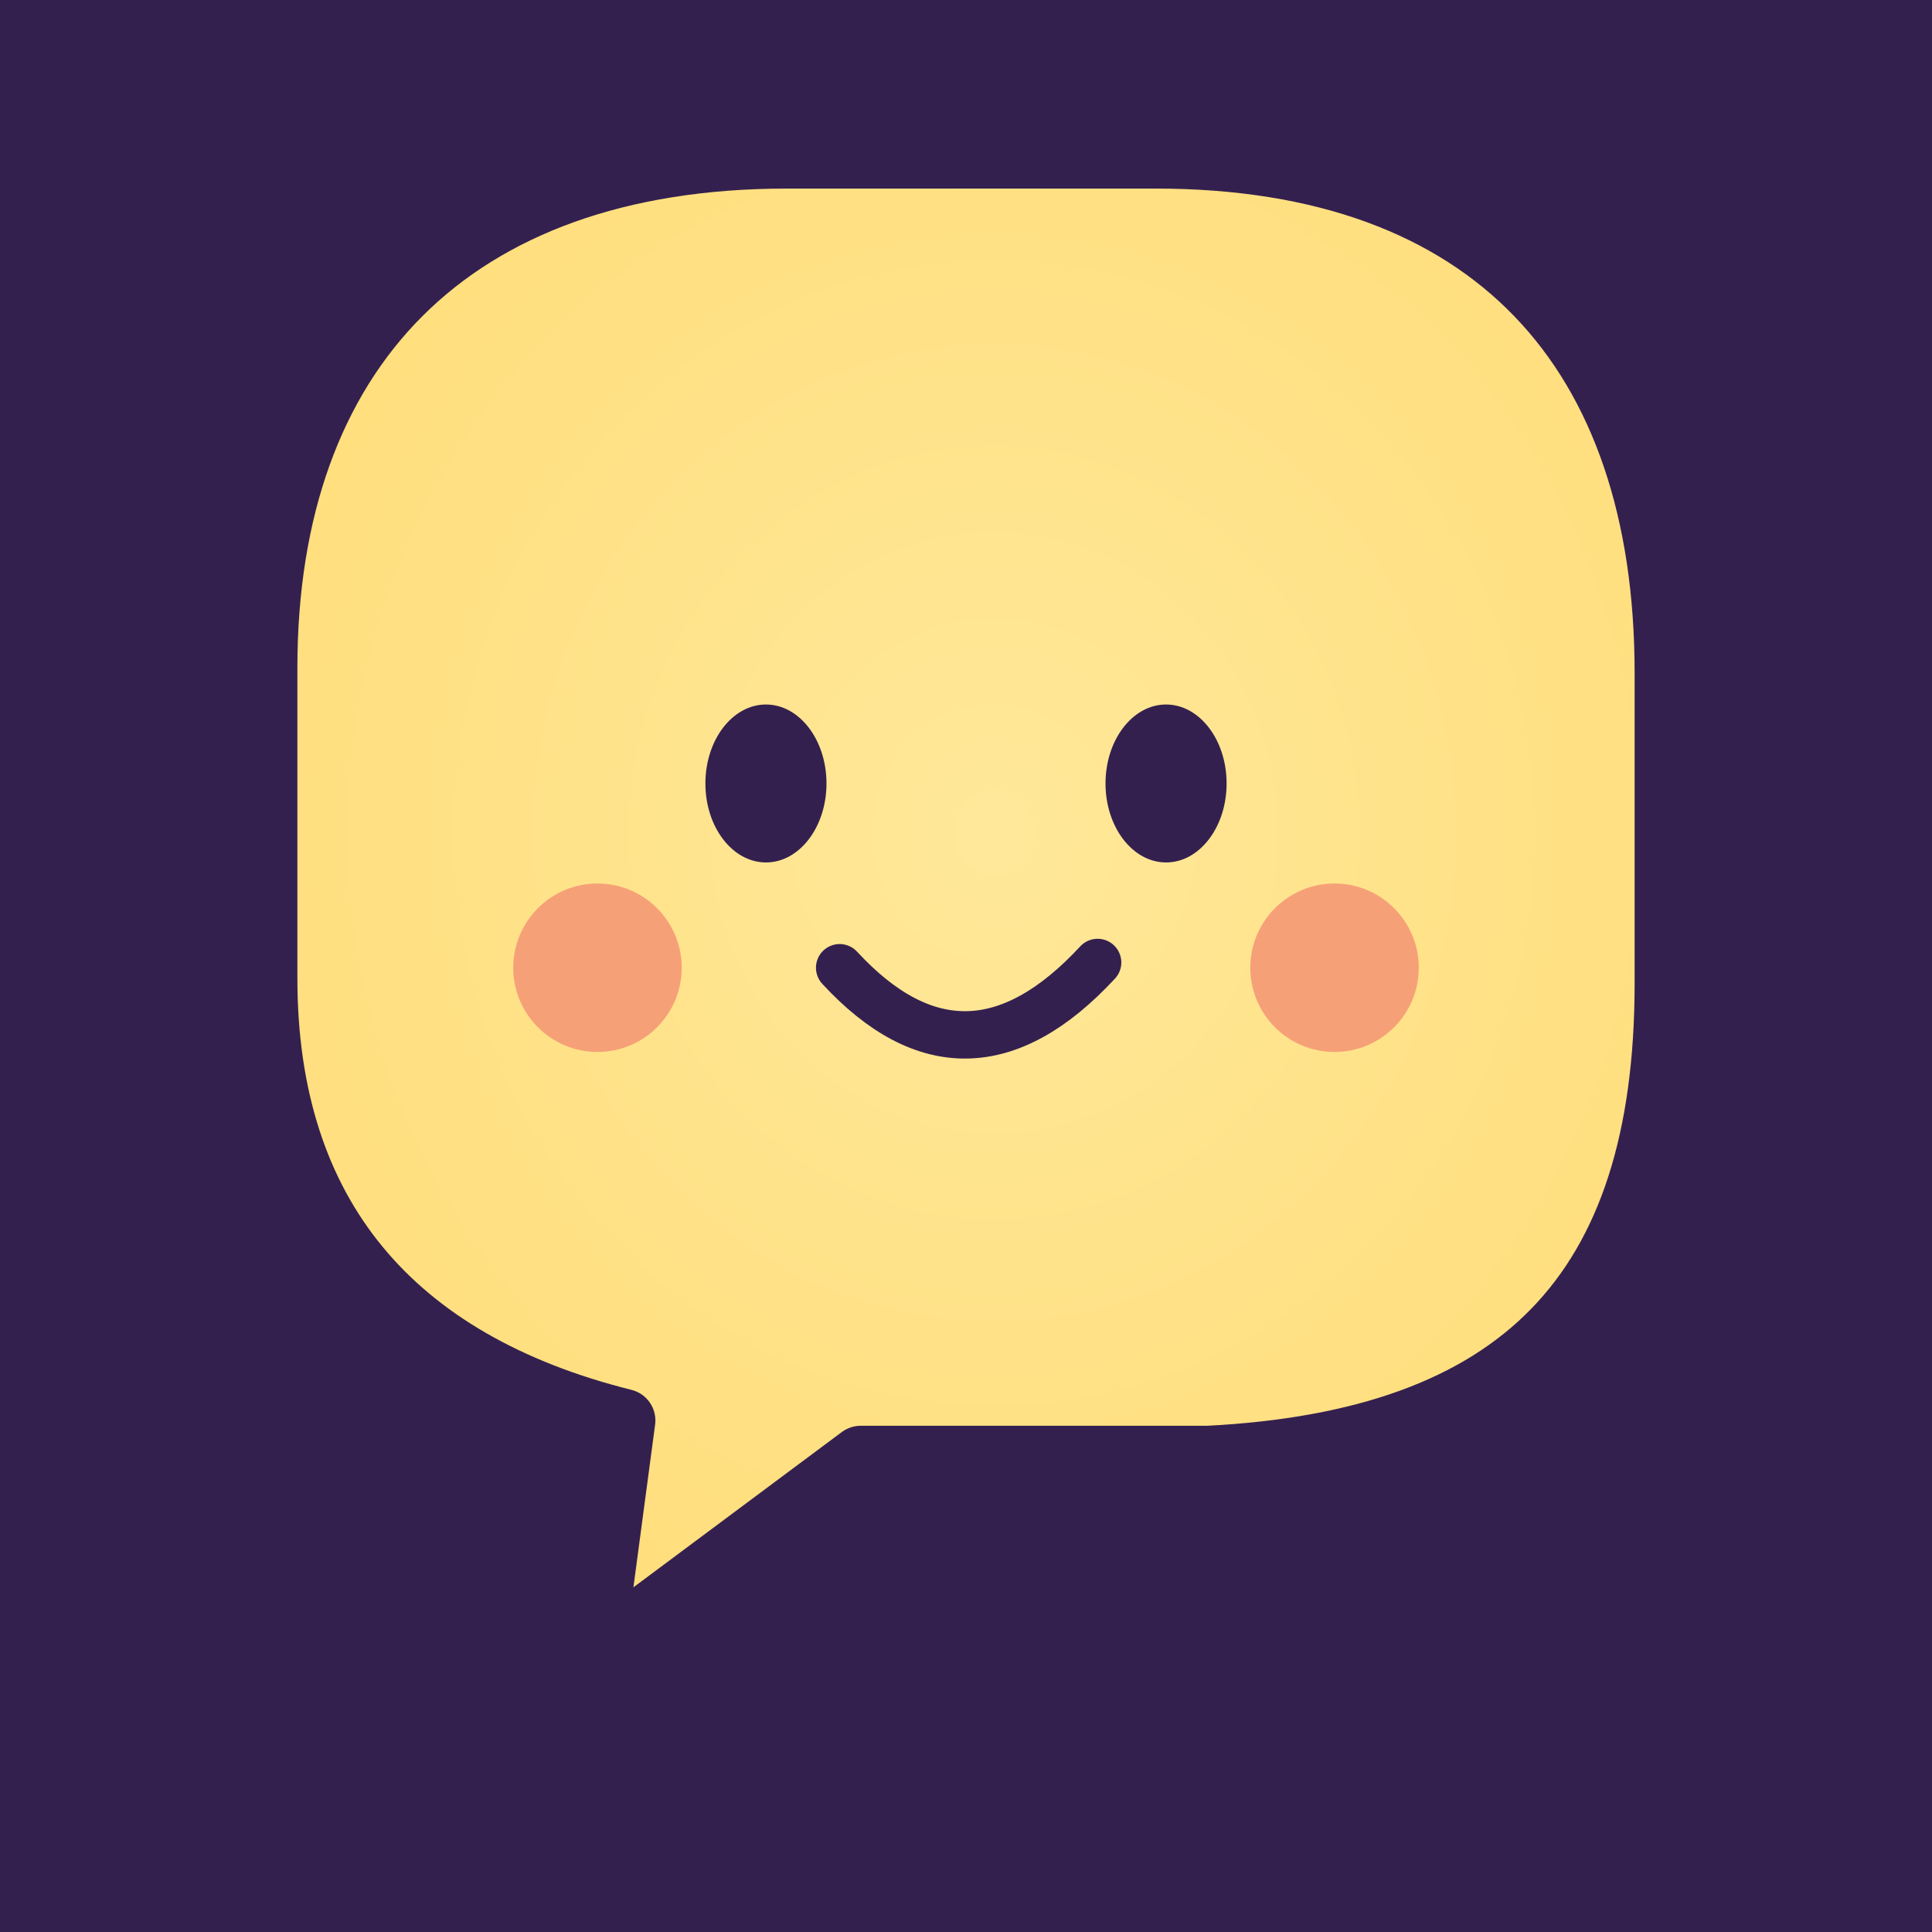
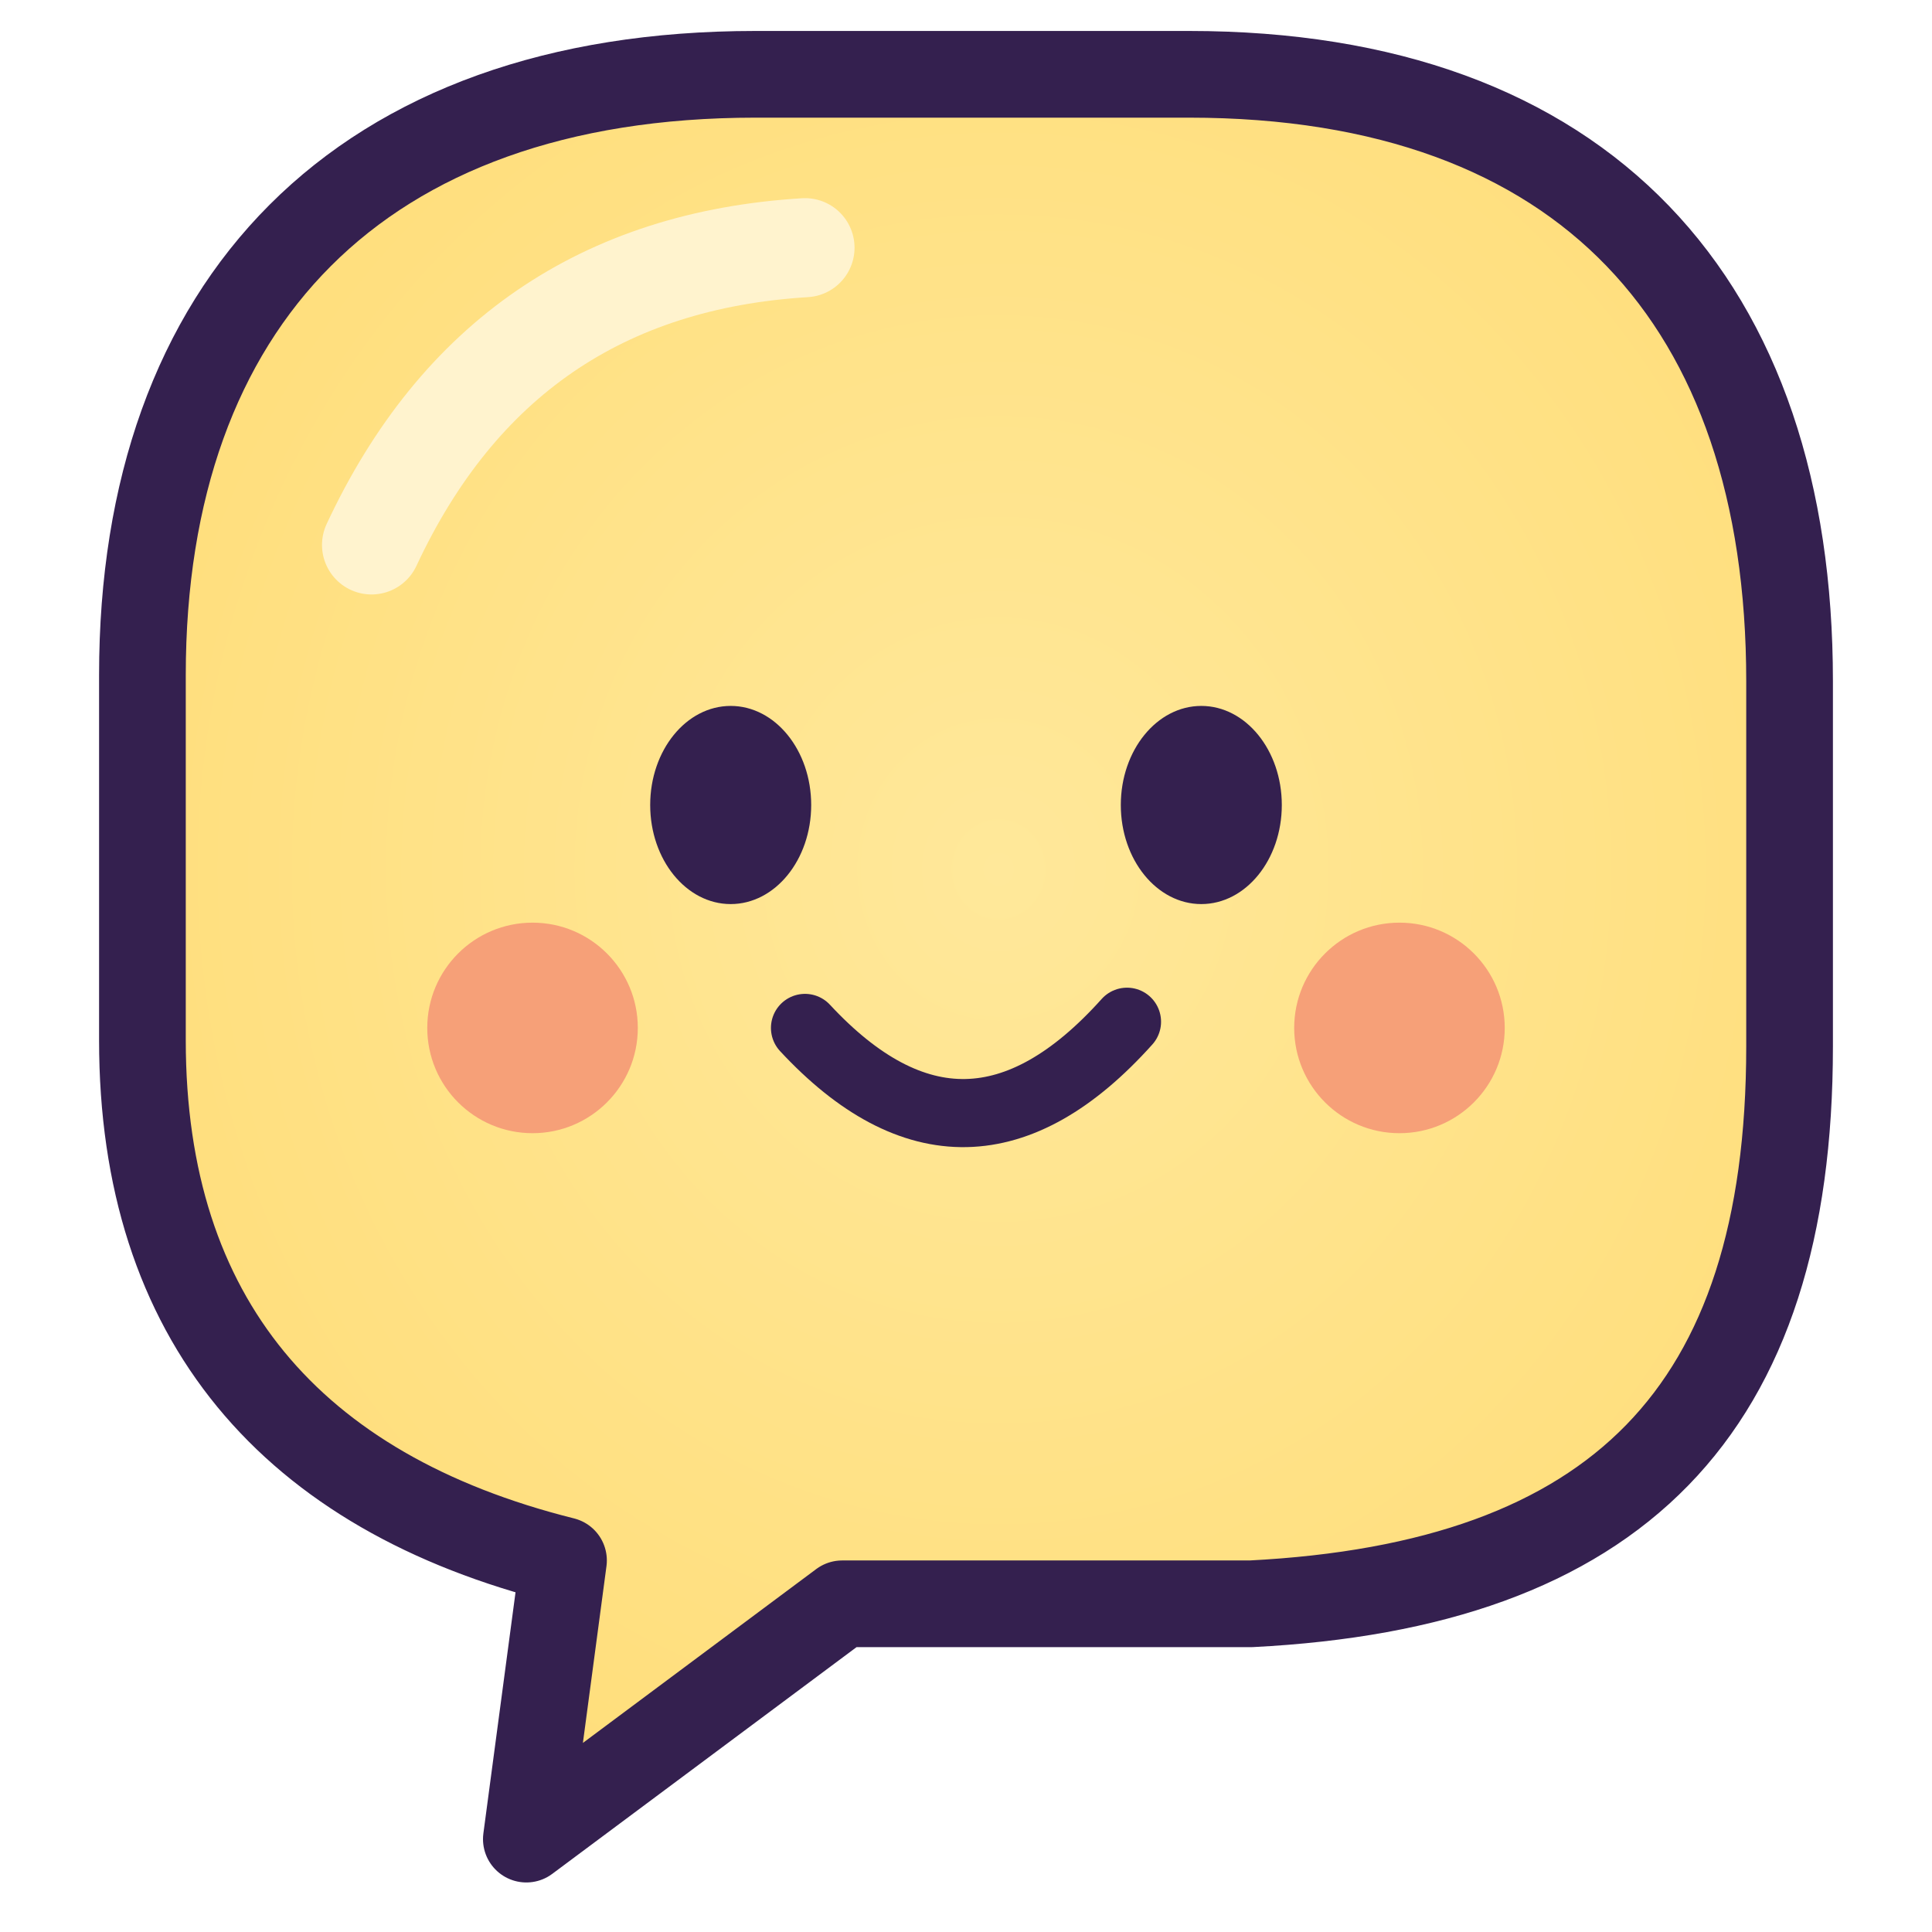
- <svg xmlns="http://www.w3.org/2000/svg" width="400" height="400" viewBox="0 0 400 400">
+ <svg xmlns="http://www.w3.org/2000/svg" width="400" height="400" viewBox="52 38 296 312">
  <defs>
-     <radialGradient id="bira-gold" cx="52%" cy="45%" r="75%">
+     <radialGradient id="bira-logo-gold" cx="52%" cy="45%" r="75%">
      <stop offset="0" stop-color="#FFE89A" />
      <stop offset="1" stop-color="#FFDB72" />
    </radialGradient>
  </defs>
-   <rect width="400" height="400" fill="#34204F" />
-   <g transform="translate(-18 -22) scale(1.09)">
-     <path id="body" d="M166 50 H236 C300 50 333 87 333 148 V207 C333 266 305 294 246 297 H180 L129 335 L135 290 C91 279 67 251 67 206 V147 C67 87 102 50 166 50 Z" fill="url(#bira-gold)" stroke="#34204F" stroke-width="12" stroke-linejoin="round" />
-     <g id="cheeks" fill="#F6A078">
-       <circle cx="130" cy="204" r="16" />
-       <circle cx="270" cy="204" r="16" />
-     </g>
-     <ellipse cx="162" cy="169" rx="11.5" ry="15" fill="#34204F" />
-     <ellipse cx="238" cy="169" rx="11.5" ry="15" fill="#34204F" />
-     <path d="M176 204 Q200 230 225 203" fill="none" stroke="#34204F" stroke-width="9" stroke-linecap="round" stroke-linejoin="round" />
-   </g>
+   <path d="M166 50 H236 C300 50 333 87 333 148 V207 C333 266 305 294 246 297 H180 L129 335 L135 290 C91 279 67 251 67 206 V147 C67 87 102 50 166 50 Z" fill="url(#bira-logo-gold)" stroke="#34204F" stroke-width="14" stroke-linejoin="round" />
+   <path d="M104 126 Q125 81 174 78" fill="none" stroke="#FFF3CE" stroke-width="16" stroke-linecap="round" />
+   <circle cx="130" cy="204" r="17" fill="#F6A078" />
+   <circle cx="270" cy="204" r="17" fill="#F6A078" />
+   <ellipse cx="162" cy="168" rx="13" ry="16" fill="#34204F" />
+   <ellipse cx="238" cy="168" rx="13" ry="16" fill="#34204F" />
+   <path d="M174 204 Q200 232 226 203" fill="none" stroke="#34204F" stroke-width="11" stroke-linecap="round" stroke-linejoin="round" />
</svg>
